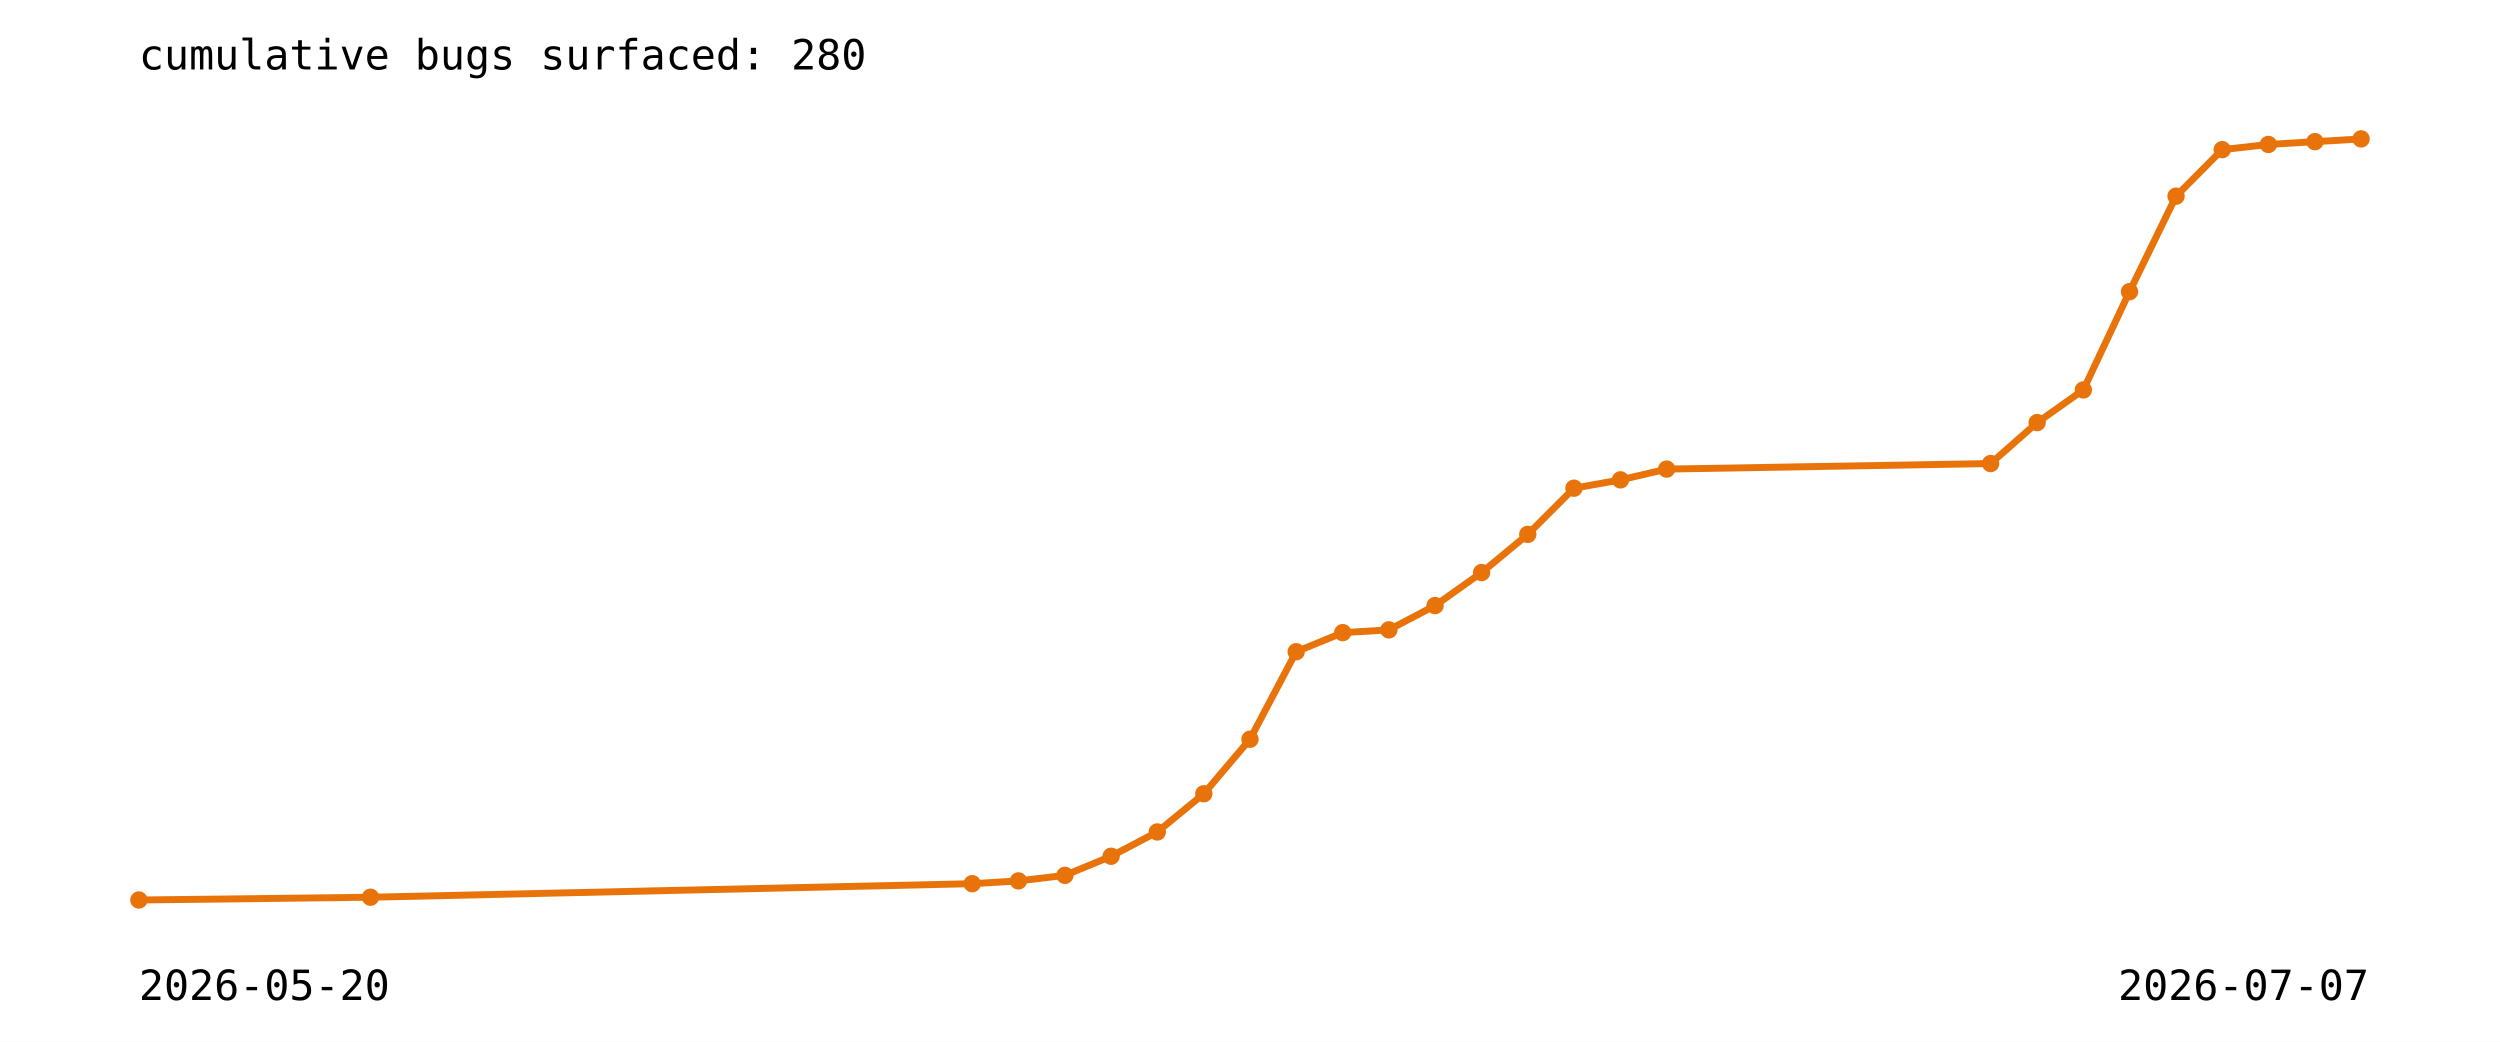
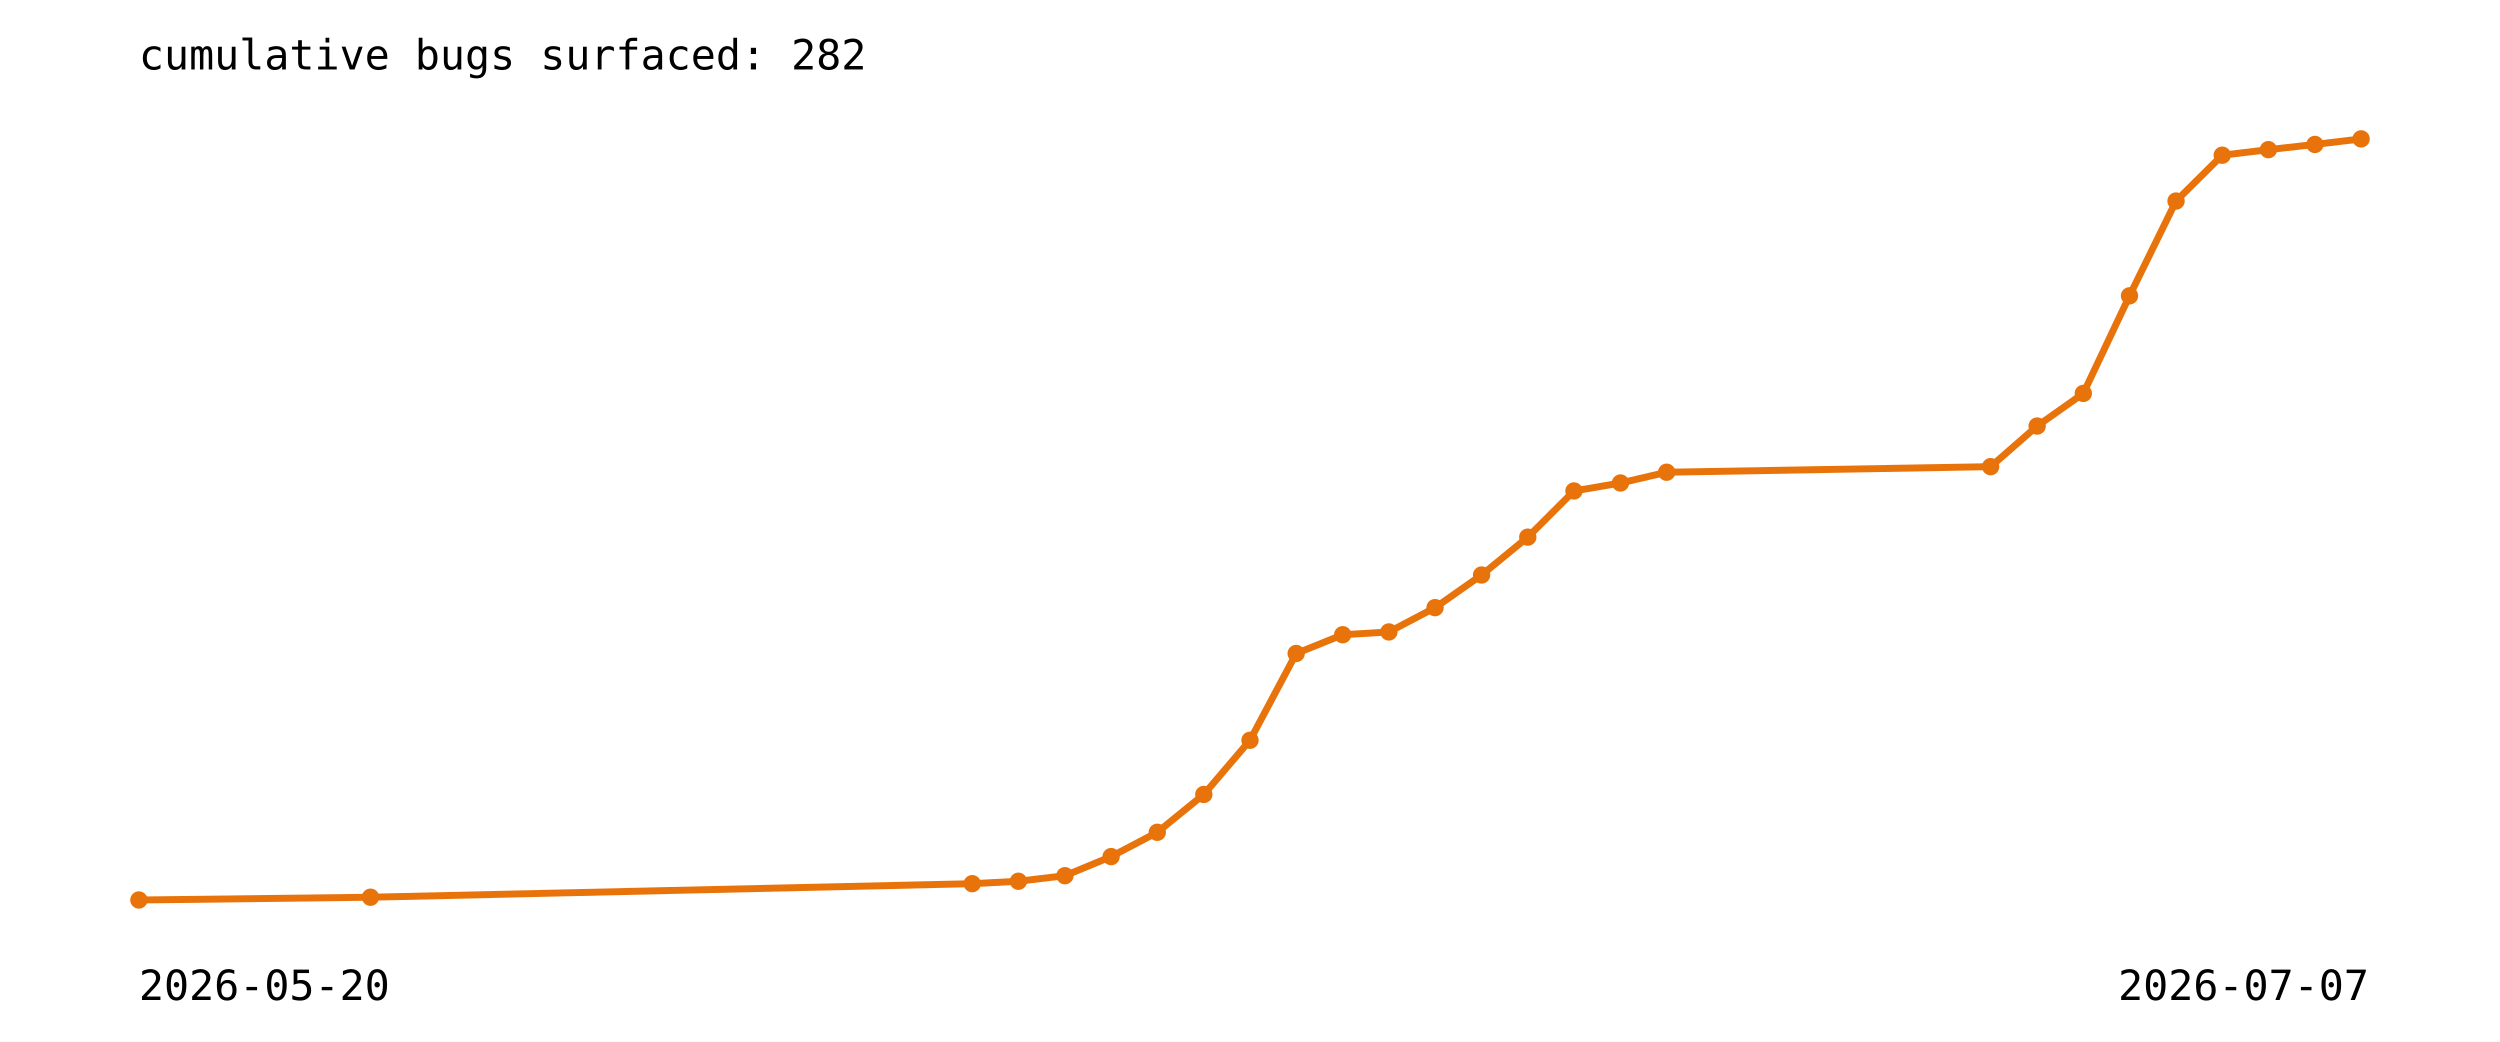
<svg xmlns="http://www.w3.org/2000/svg" width="720" height="300" font-family="monospace" font-size="12">
  <rect width="720" height="300" fill="white" />
-   <polyline fill="none" stroke="#e8730a" stroke-width="2" points="40.0,259.2 106.7,258.4 280.0,254.5 293.3,253.7 306.7,252.1 320.0,246.6 333.3,239.6 346.7,228.6 360.0,212.9 373.3,187.7 386.7,182.2 400.0,181.4 413.3,174.4 426.7,164.9 440.0,153.9 453.3,140.6 466.7,138.2 480.0,135.1 573.3,133.5 586.7,121.7 600.0,112.3 613.3,84.0 626.7,56.5 640.0,43.1 653.3,41.6 666.7,40.8 680.0,40.0" />
+   <polyline fill="none" stroke="#e8730a" stroke-width="2" points="40.0,259.2 106.7,258.4 280.0,254.5 293.3,253.8 306.7,252.2 320.0,246.7 333.3,239.7 346.7,228.8 360.0,213.2 373.3,188.2 386.7,182.8 400.0,182.0 413.3,175.0 426.7,165.6 440.0,154.7 453.3,141.4 466.7,139.1 480.0,136.0 573.3,134.4 586.7,122.7 600.0,113.3 613.3,85.2 626.7,57.9 640.0,44.7 653.3,43.1 666.7,41.6 680.0,40.0" />
  <circle cx="40.0" cy="259.2" r="2.5" fill="#e8730a" />
  <circle cx="106.7" cy="258.4" r="2.5" fill="#e8730a" />
  <circle cx="280.0" cy="254.5" r="2.5" fill="#e8730a" />
-   <circle cx="293.3" cy="253.7" r="2.5" fill="#e8730a" />
-   <circle cx="306.7" cy="252.1" r="2.5" fill="#e8730a" />
-   <circle cx="320.0" cy="246.6" r="2.5" fill="#e8730a" />
-   <circle cx="333.3" cy="239.6" r="2.5" fill="#e8730a" />
-   <circle cx="346.7" cy="228.6" r="2.5" fill="#e8730a" />
-   <circle cx="360.0" cy="212.9" r="2.5" fill="#e8730a" />
-   <circle cx="373.3" cy="187.7" r="2.5" fill="#e8730a" />
-   <circle cx="386.7" cy="182.2" r="2.5" fill="#e8730a" />
-   <circle cx="400.0" cy="181.4" r="2.5" fill="#e8730a" />
-   <circle cx="413.3" cy="174.4" r="2.5" fill="#e8730a" />
-   <circle cx="426.7" cy="164.9" r="2.5" fill="#e8730a" />
-   <circle cx="440.0" cy="153.9" r="2.5" fill="#e8730a" />
-   <circle cx="453.3" cy="140.6" r="2.5" fill="#e8730a" />
-   <circle cx="466.7" cy="138.2" r="2.5" fill="#e8730a" />
-   <circle cx="480.0" cy="135.1" r="2.5" fill="#e8730a" />
-   <circle cx="573.3" cy="133.5" r="2.5" fill="#e8730a" />
-   <circle cx="586.7" cy="121.7" r="2.5" fill="#e8730a" />
-   <circle cx="600.0" cy="112.3" r="2.5" fill="#e8730a" />
-   <circle cx="613.3" cy="84.0" r="2.5" fill="#e8730a" />
-   <circle cx="626.7" cy="56.5" r="2.5" fill="#e8730a" />
-   <circle cx="640.0" cy="43.1" r="2.5" fill="#e8730a" />
-   <circle cx="653.3" cy="41.6" r="2.5" fill="#e8730a" />
-   <circle cx="666.7" cy="40.8" r="2.5" fill="#e8730a" />
+   <circle cx="293.3" cy="253.8" r="2.5" fill="#e8730a" />
+   <circle cx="306.7" cy="252.2" r="2.5" fill="#e8730a" />
+   <circle cx="320.0" cy="246.7" r="2.5" fill="#e8730a" />
+   <circle cx="333.3" cy="239.7" r="2.5" fill="#e8730a" />
+   <circle cx="346.7" cy="228.8" r="2.5" fill="#e8730a" />
+   <circle cx="360.0" cy="213.2" r="2.5" fill="#e8730a" />
+   <circle cx="373.3" cy="188.2" r="2.5" fill="#e8730a" />
+   <circle cx="386.7" cy="182.8" r="2.5" fill="#e8730a" />
+   <circle cx="400.0" cy="182.0" r="2.5" fill="#e8730a" />
+   <circle cx="413.3" cy="175.0" r="2.5" fill="#e8730a" />
+   <circle cx="426.7" cy="165.6" r="2.5" fill="#e8730a" />
+   <circle cx="440.0" cy="154.7" r="2.5" fill="#e8730a" />
+   <circle cx="453.3" cy="141.4" r="2.5" fill="#e8730a" />
+   <circle cx="466.7" cy="139.1" r="2.5" fill="#e8730a" />
+   <circle cx="480.0" cy="136.0" r="2.5" fill="#e8730a" />
+   <circle cx="573.3" cy="134.4" r="2.5" fill="#e8730a" />
+   <circle cx="586.7" cy="122.7" r="2.5" fill="#e8730a" />
+   <circle cx="600.0" cy="113.3" r="2.5" fill="#e8730a" />
+   <circle cx="613.3" cy="85.2" r="2.5" fill="#e8730a" />
+   <circle cx="626.7" cy="57.9" r="2.5" fill="#e8730a" />
+   <circle cx="640.0" cy="44.7" r="2.5" fill="#e8730a" />
+   <circle cx="653.3" cy="43.1" r="2.5" fill="#e8730a" />
+   <circle cx="666.7" cy="41.6" r="2.5" fill="#e8730a" />
  <circle cx="680.0" cy="40.0" r="2.5" fill="#e8730a" />
  <text x="40" y="288">2026-05-20</text>
  <text x="610" y="288">2026-07-07</text>
-   <text x="40" y="20">cumulative bugs surfaced: 280</text>
+   <text x="40" y="20">cumulative bugs surfaced: 282</text>
</svg>
